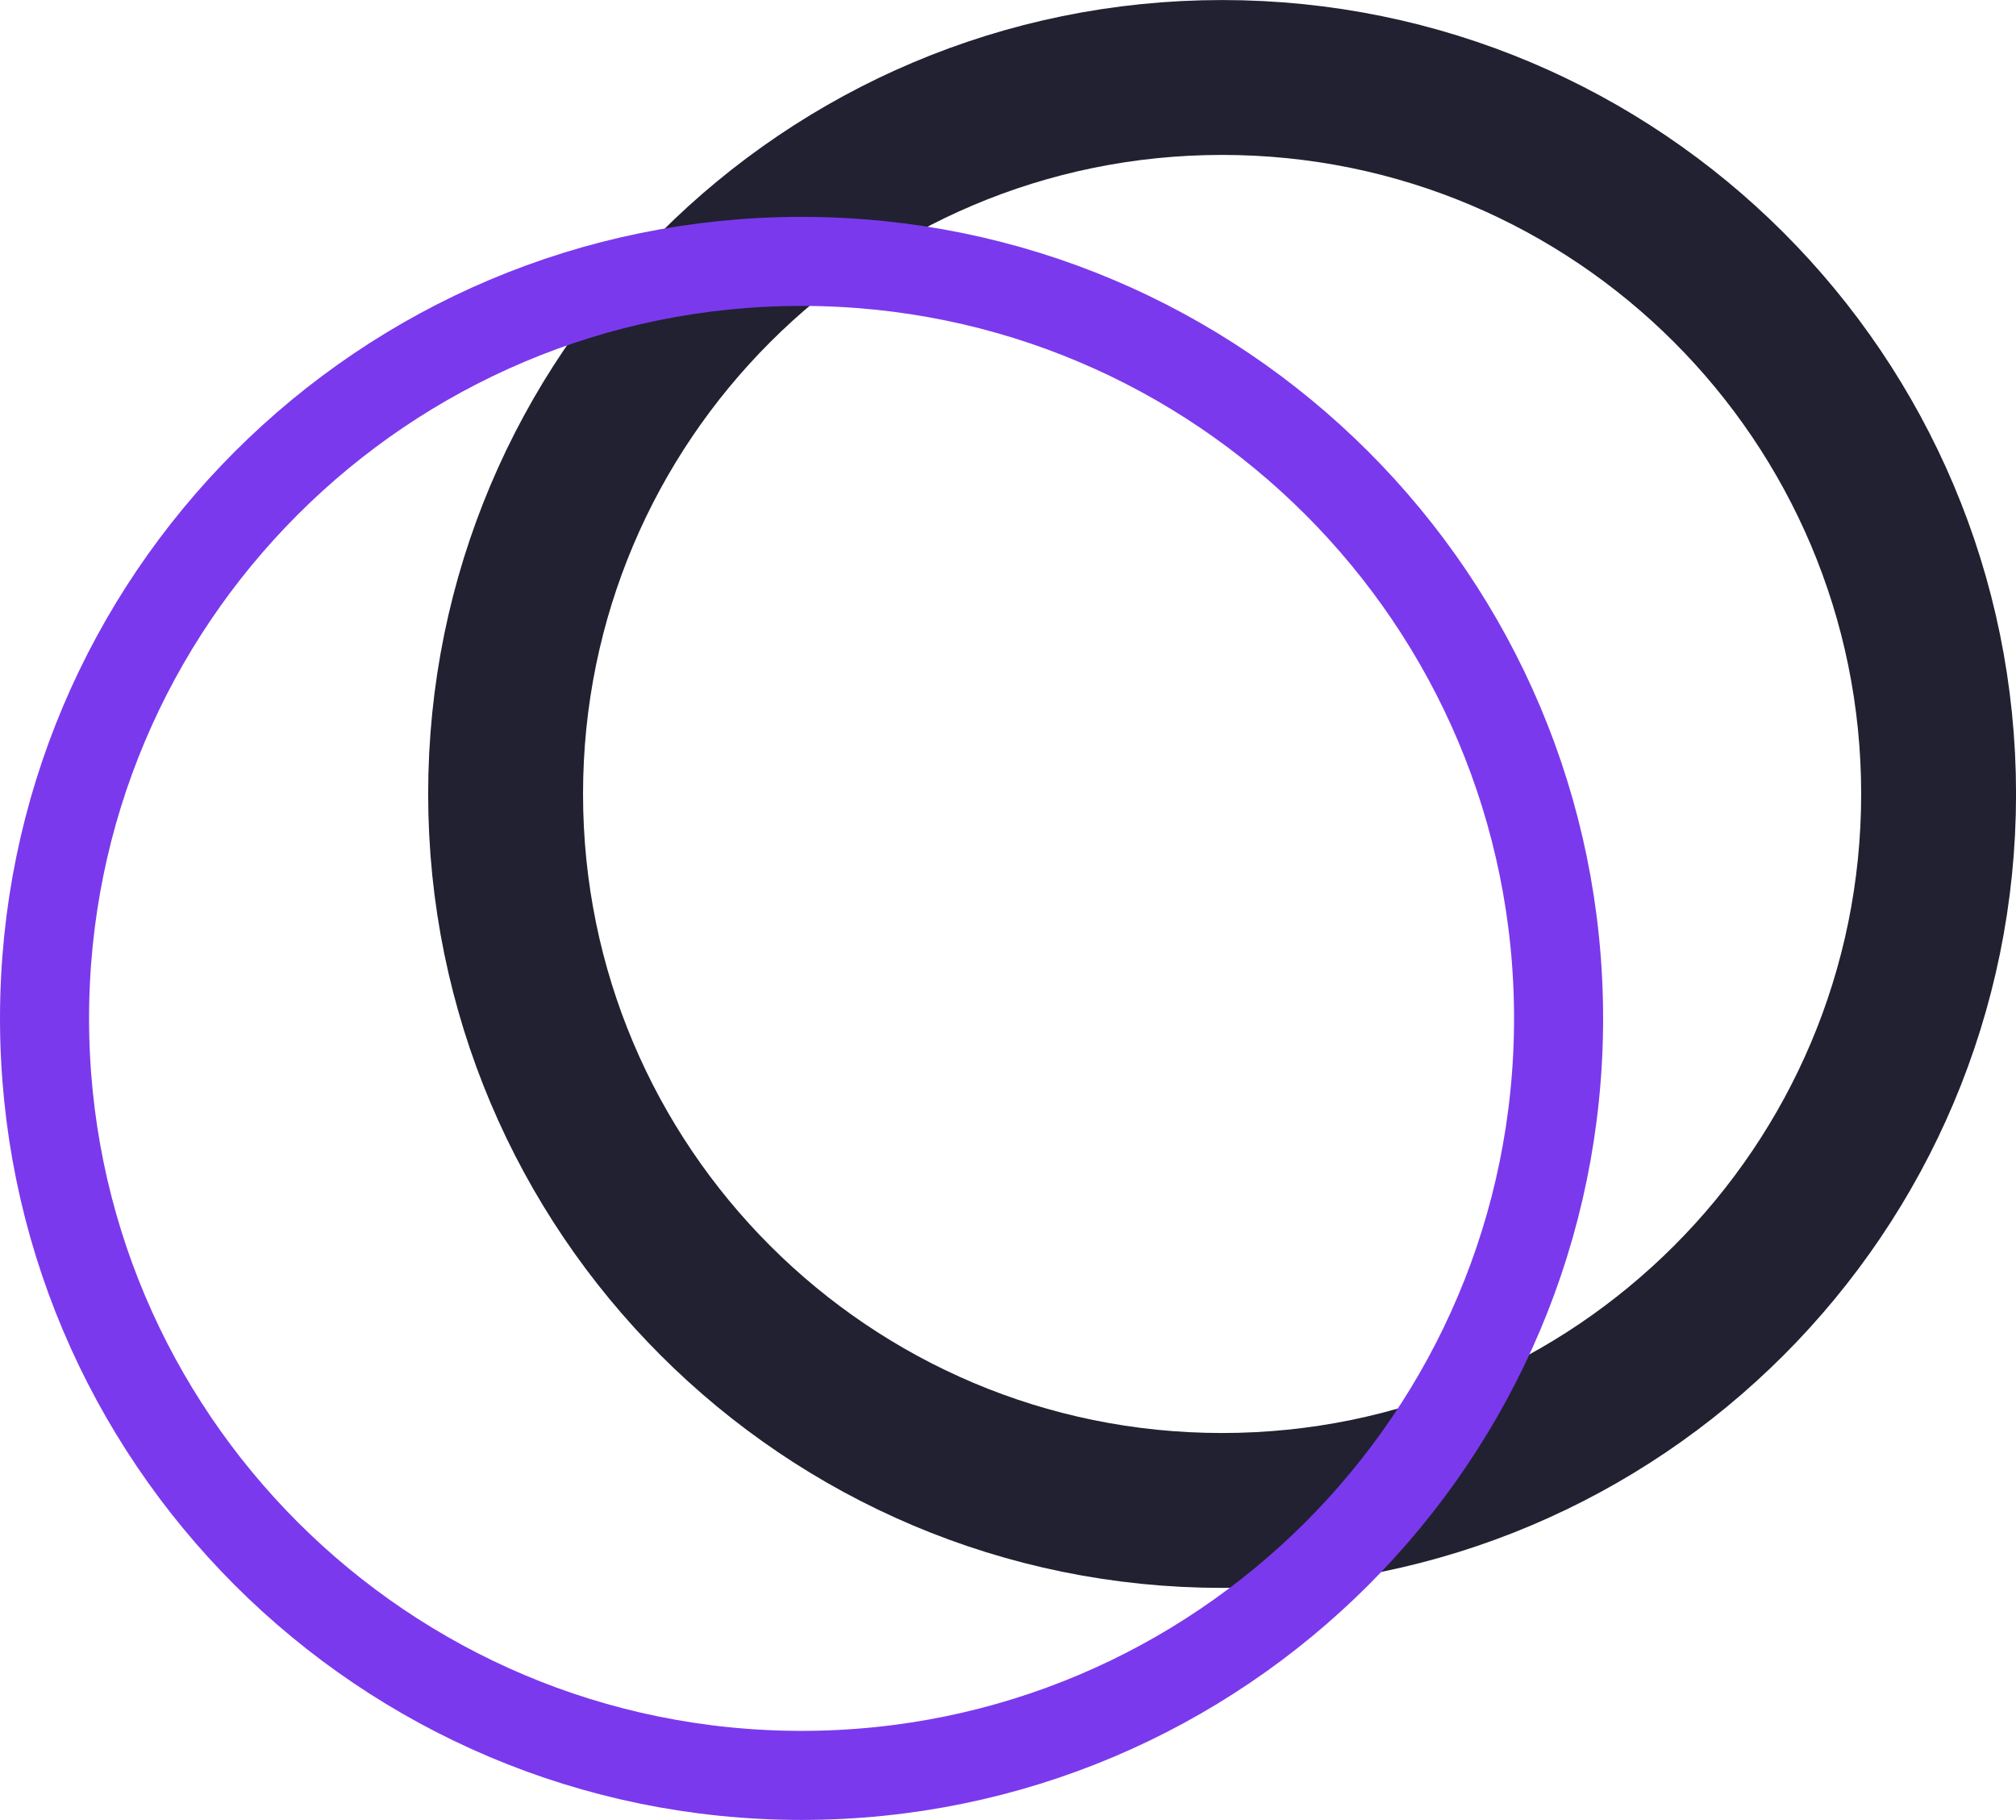
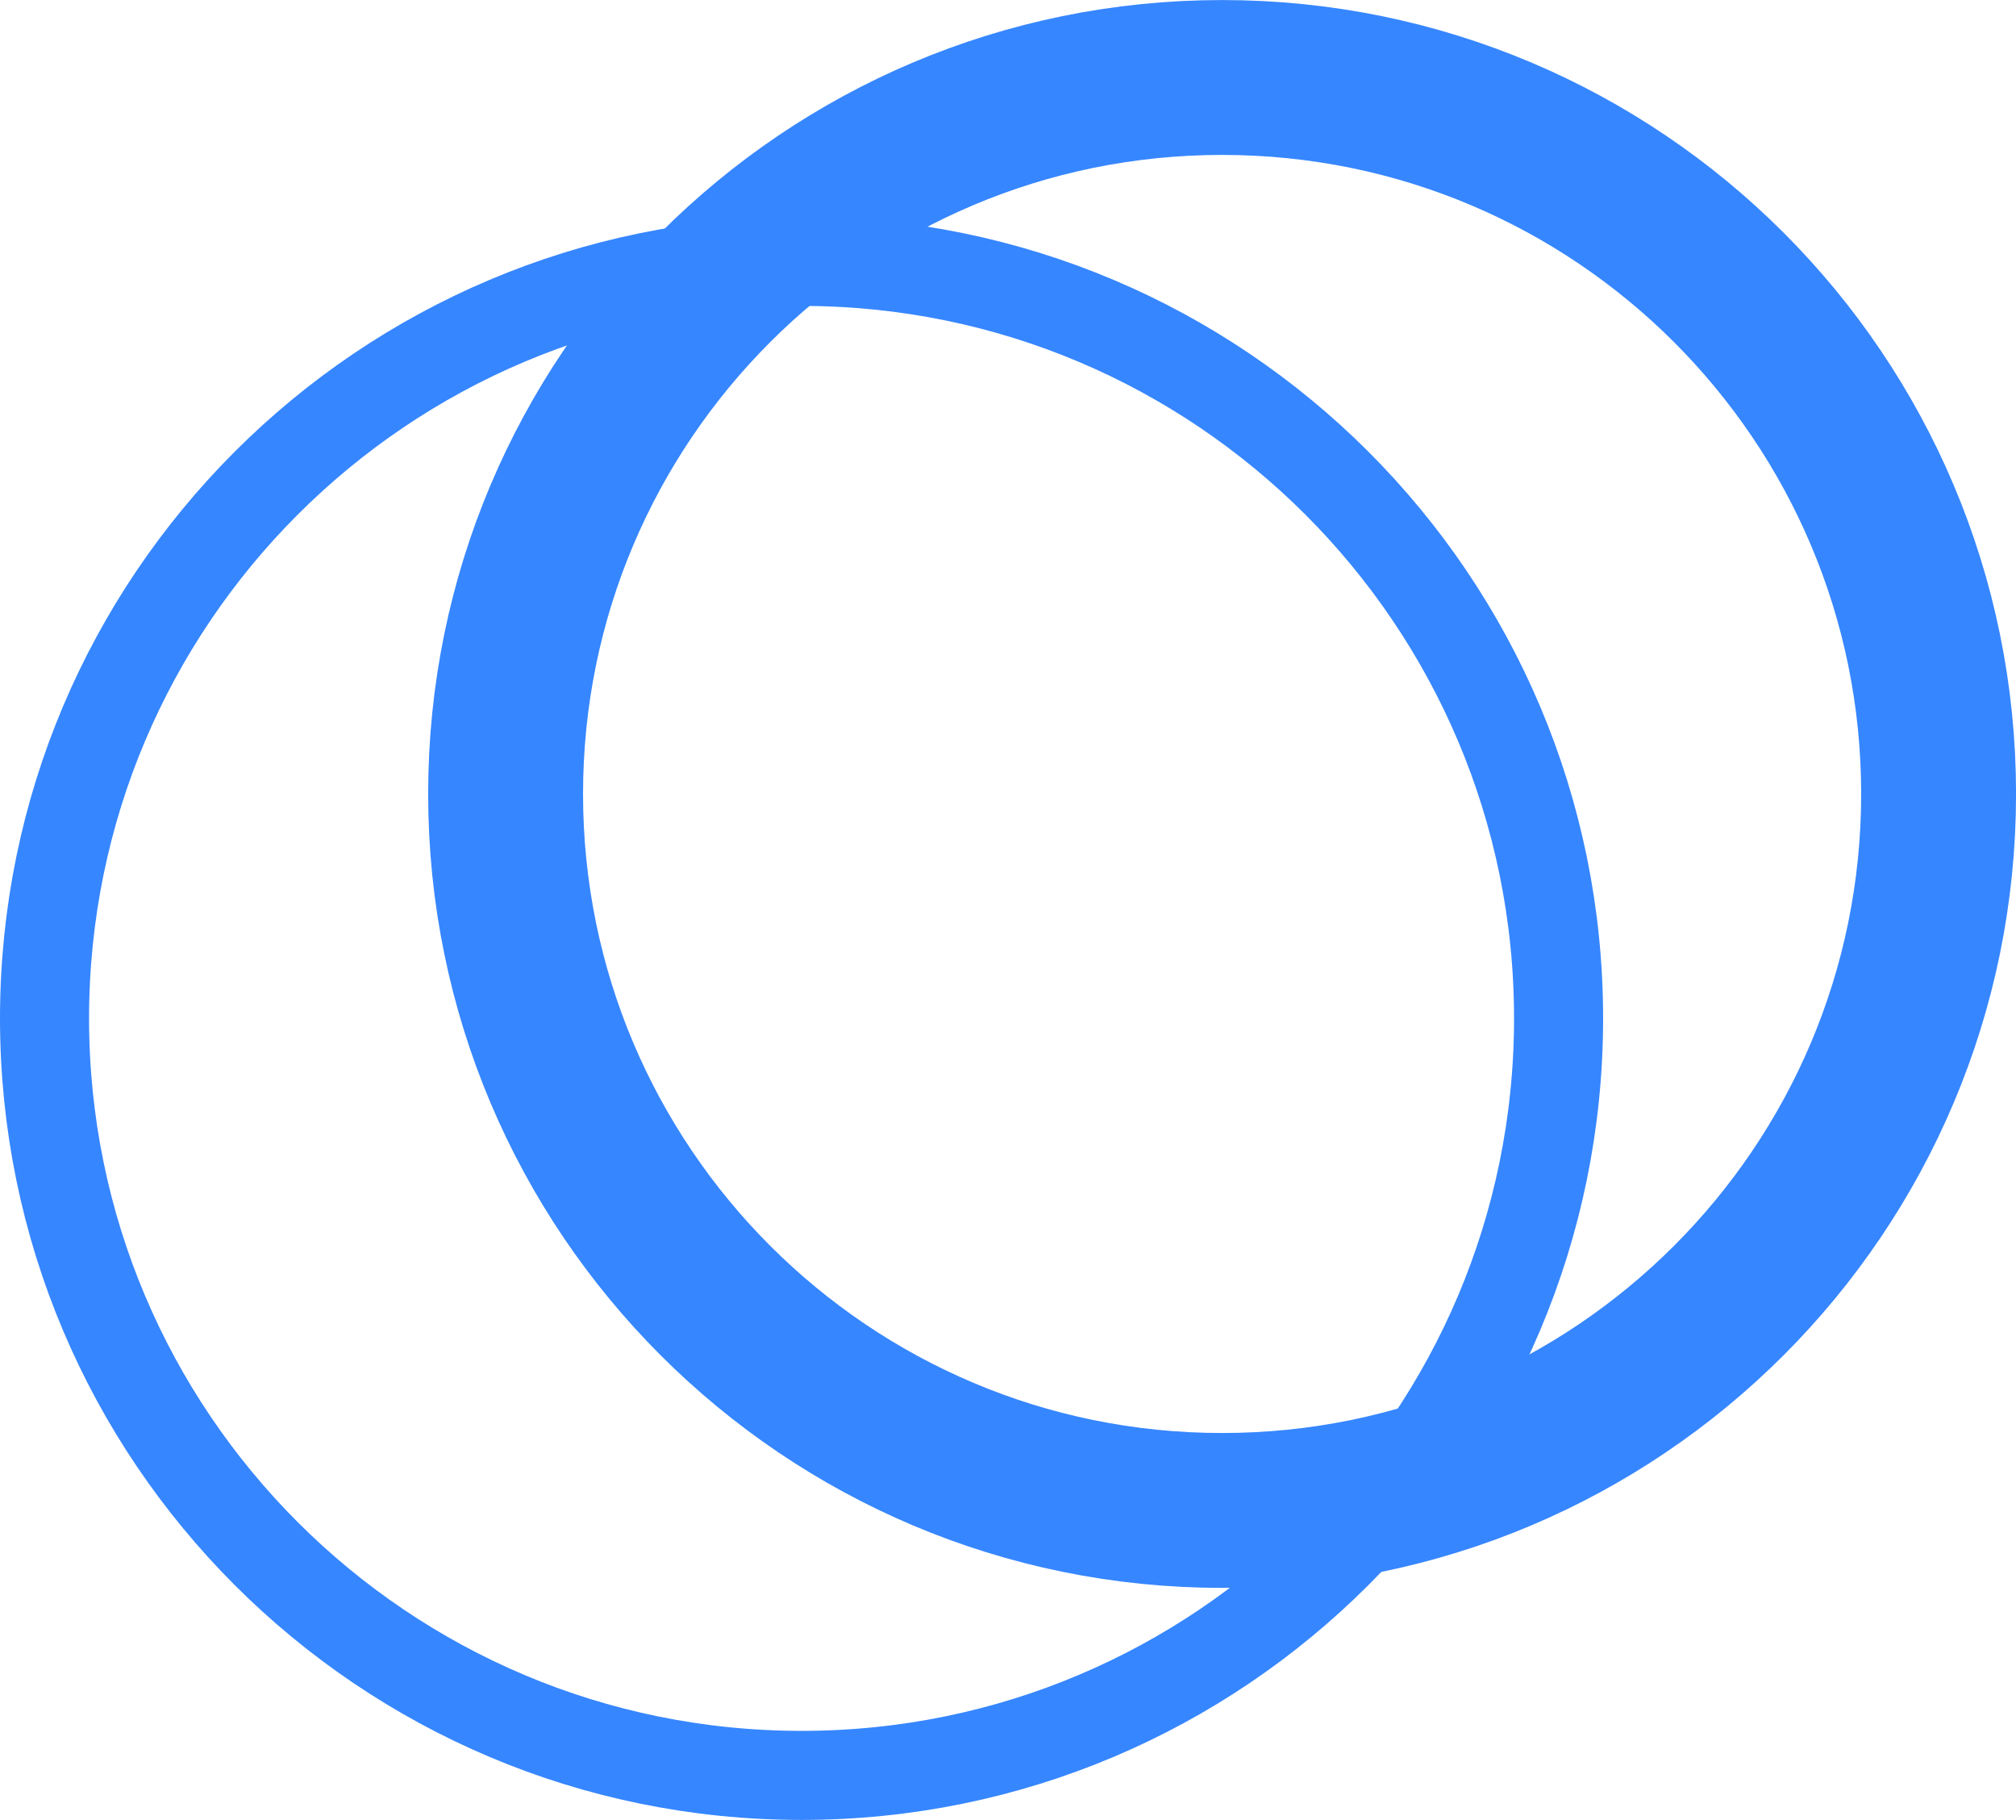
<svg xmlns="http://www.w3.org/2000/svg" width="22.636" height="20.435" viewBox="0 0 22.636 20.435">
  <g id="dots-light" transform="translate(0.993 0)">
-     <path id="Path_3" data-name="Path 3" d="M20.774,8.915A8.045,8.045,0,1,1,12.729.87a8.045,8.045,0,0,1,8.045,8.045Z" fill="none" stroke="#212131" stroke-width="1.739" />
-     <g id="Ellipse_2" data-name="Ellipse 2" transform="translate(-0.993 2.435)" fill="none" stroke="#7b39ed" stroke-width="1">
+     <path id="Path_3" data-name="Path 3" d="M20.774,8.915A8.045,8.045,0,1,1,12.729.87a8.045,8.045,0,0,1,8.045,8.045Z" fill="none" stroke="#3686ff" stroke-width="1.739" />
+     <g id="Ellipse_2" data-name="Ellipse 2" transform="translate(-0.993 2.435)" fill="none" stroke="#3686ff" stroke-width="1">
      <circle cx="9" cy="9" r="9" stroke="none" />
      <circle cx="9" cy="9" r="8.5" fill="none" />
    </g>
  </g>
</svg>
